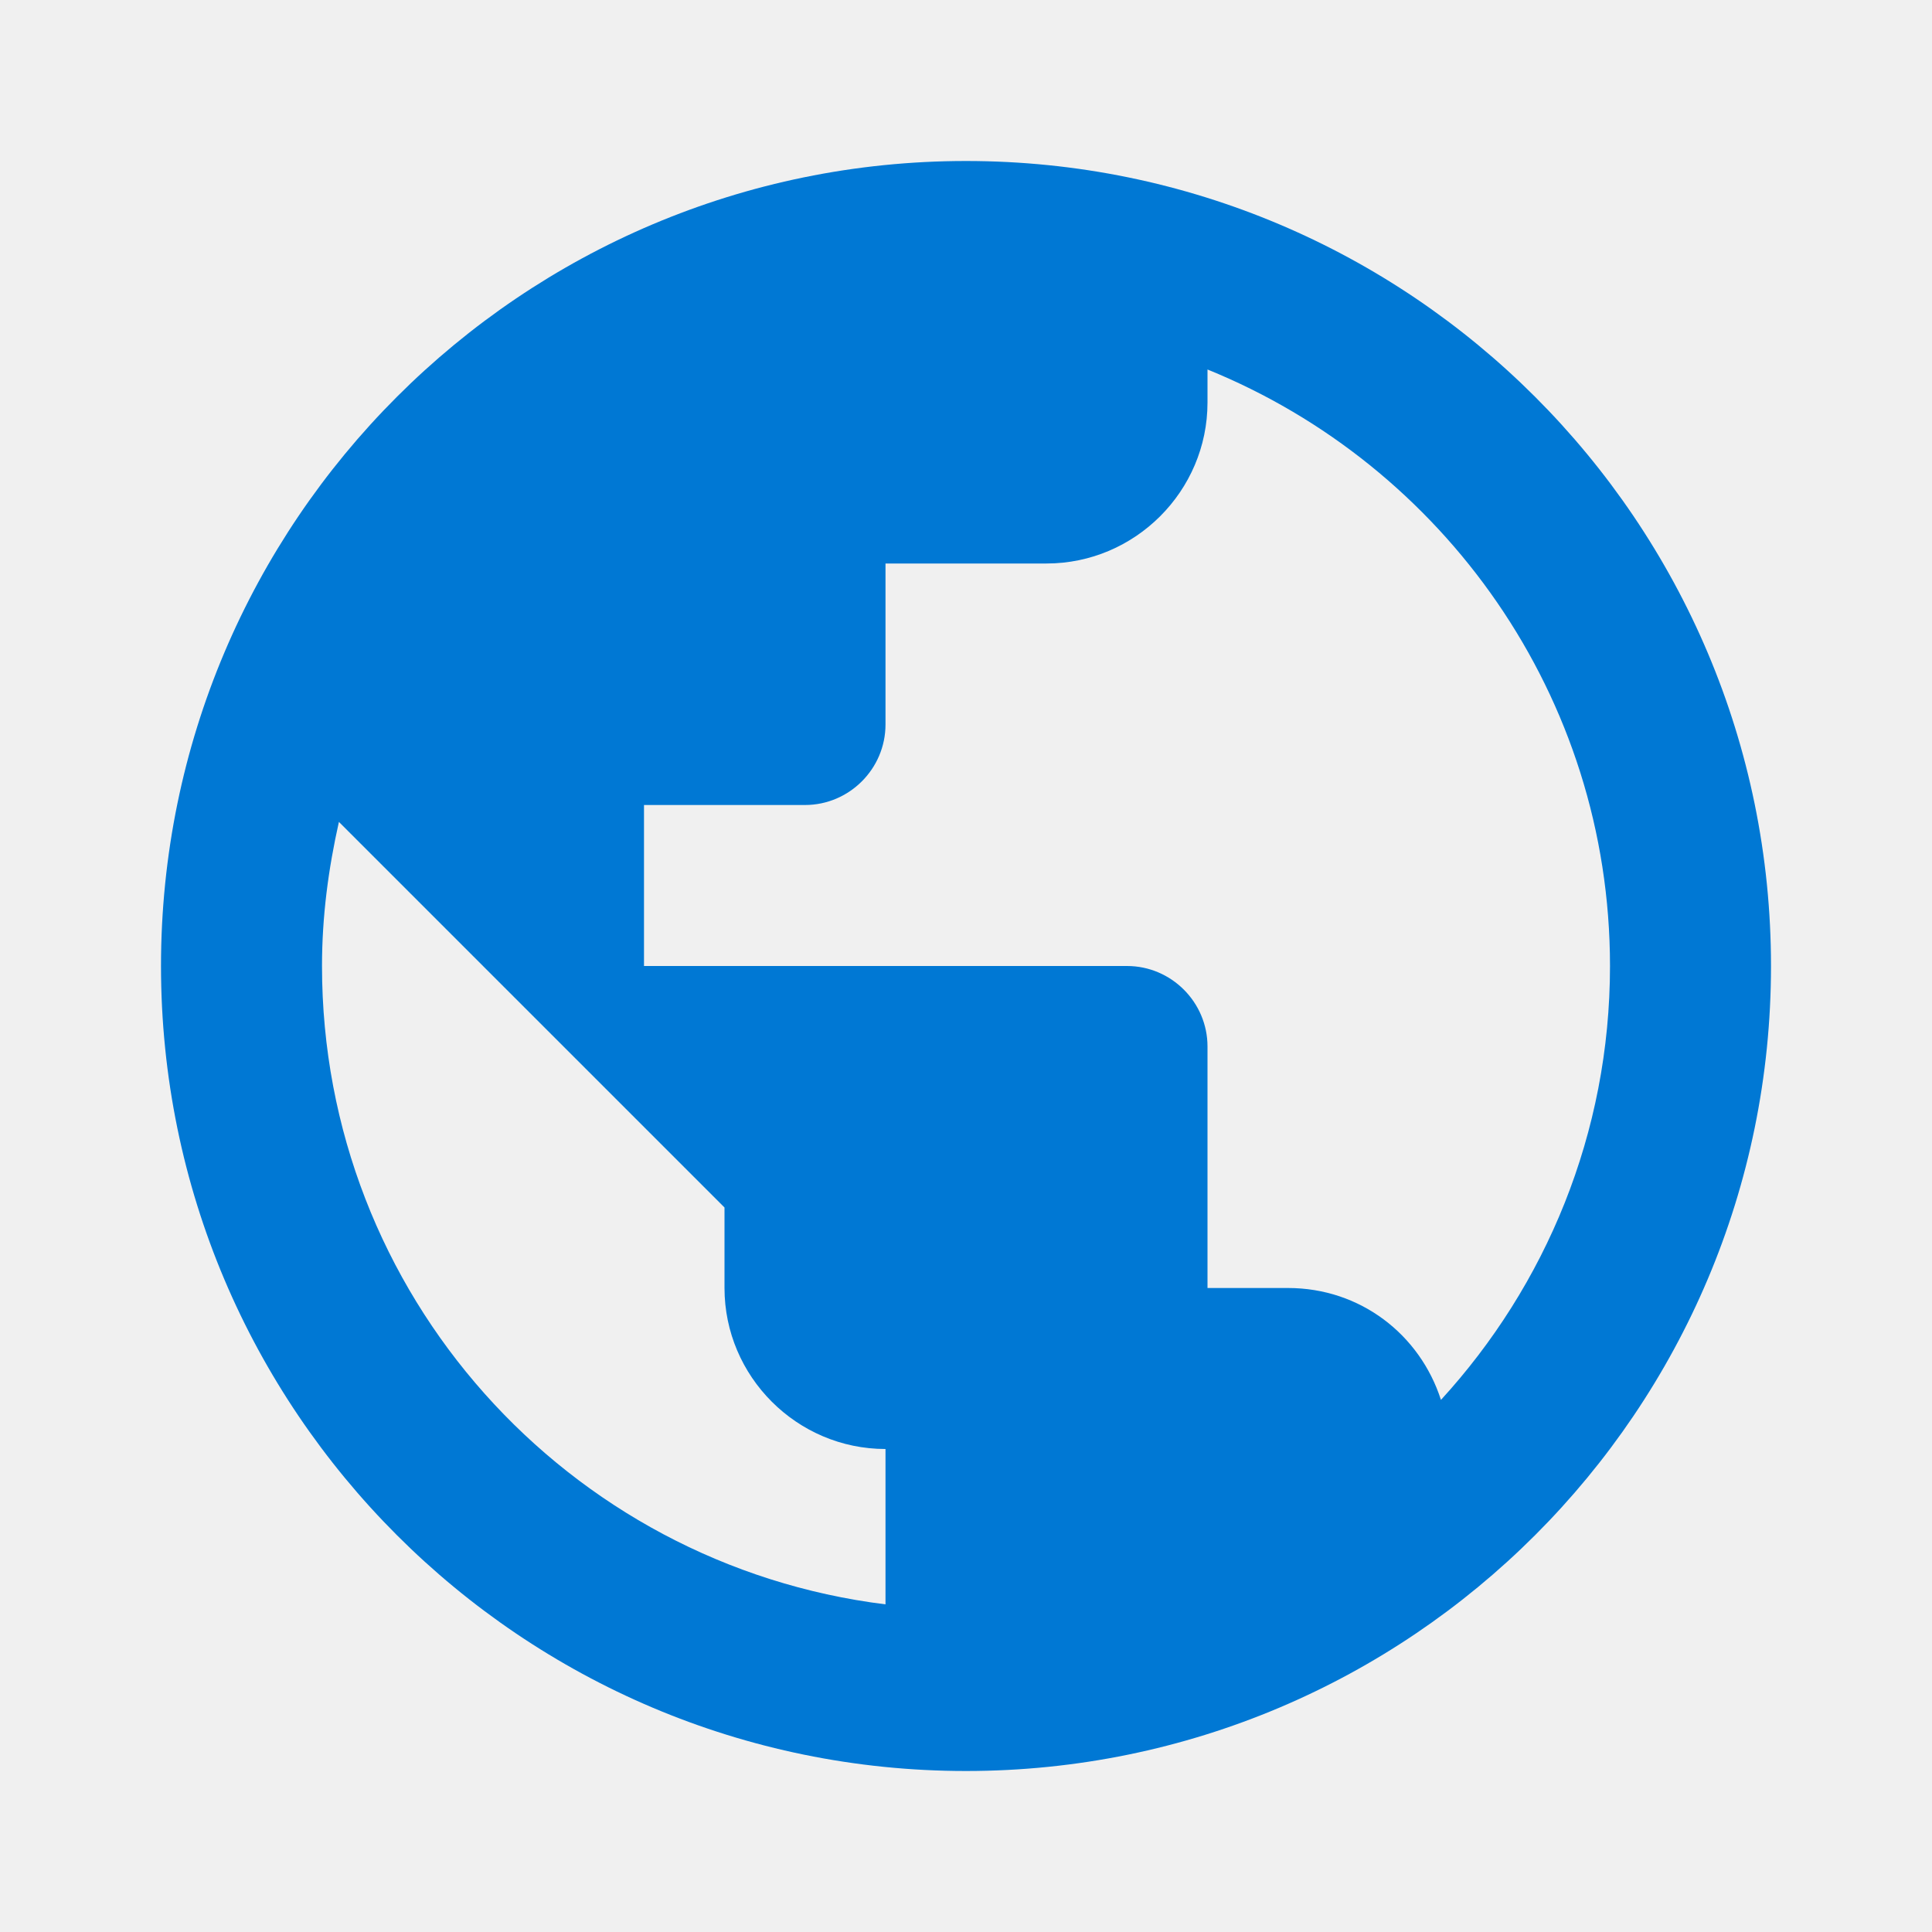
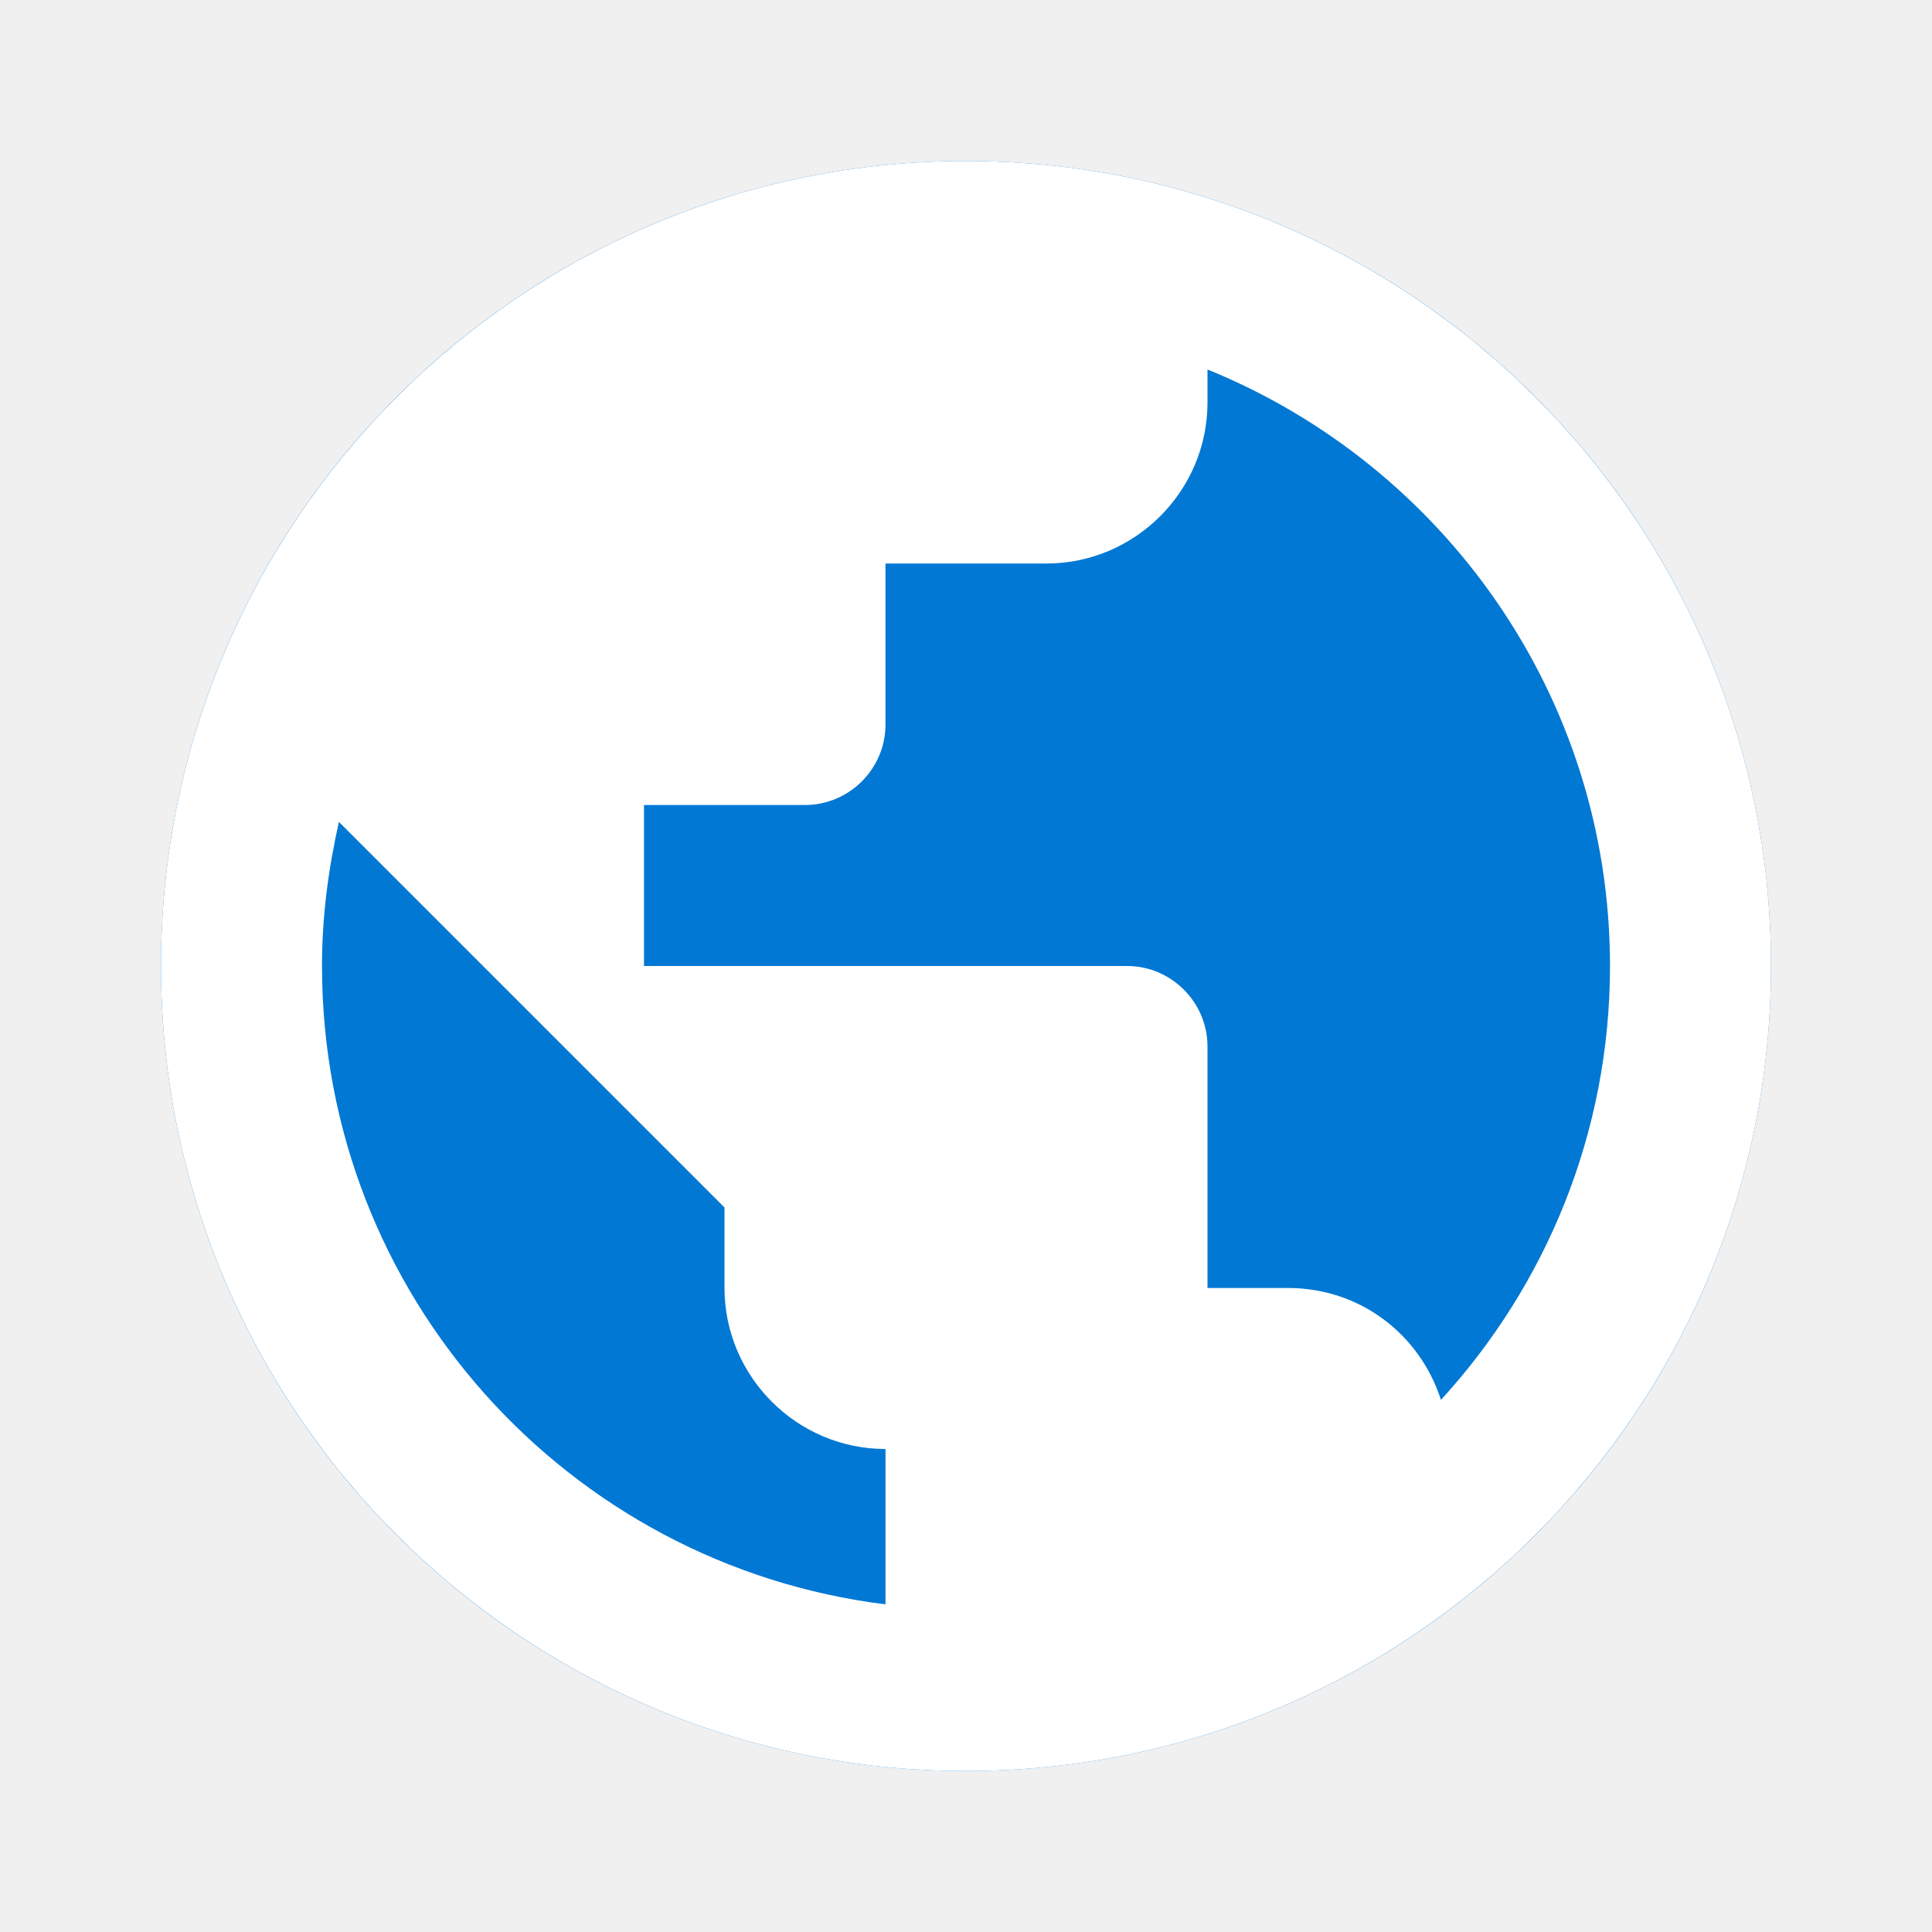
<svg xmlns="http://www.w3.org/2000/svg" width="800" height="800" viewBox="0 0 24 24">
-   <path fill="#0078D4" d="M12 2C6.48 2 2 6.48 2 12s4.48 10 10 10s10-4.48 10-10S17.52 2 12 2zm-1 17.93c-3.95-.49-7-3.85-7-7.93c0-.62.08-1.21.21-1.79L9 15v1c0 1.1.9 2 2 2v1.93zm6.9-2.54c-.26-.81-1-1.39-1.9-1.39h-1v-3c0-.55-.45-1-1-1h-6v-2h2c.55 0 1-.45 1-1V7h2c1.1 0 2-.9 2-2v-.41c2.93 1.19 5 4.06 5 7.41c0 2.08-.8 3.97-2.1 5.39z" />
+   <circle cx="12" cy="12" r="10" fill="#0078D4" />
+   <path fill="#FFFFFF" d="M12 2C6.48 2 2 6.48 2 12s4.48 10 10 10 10-4.48 10-10S17.52 2 12 2zm-1 17.93c-3.95-.49-7-3.85-7-7.93 0-.62.08-1.21.21-1.79L9 15v1c0 1.1.9 2 2 2v1.93zm6.9-2.54c-.26-.81-1-1.39-1.9-1.39h-1v-3c0-.55-.45-1-1-1H8v-2h2c.55 0 1-.45 1-1V7h2c1.1 0 2-.9 2-2v-.41c2.93 1.19 5 4.06 5 7.41 0 2.08-.8 3.97-2.1 5.39z" />
</svg>
